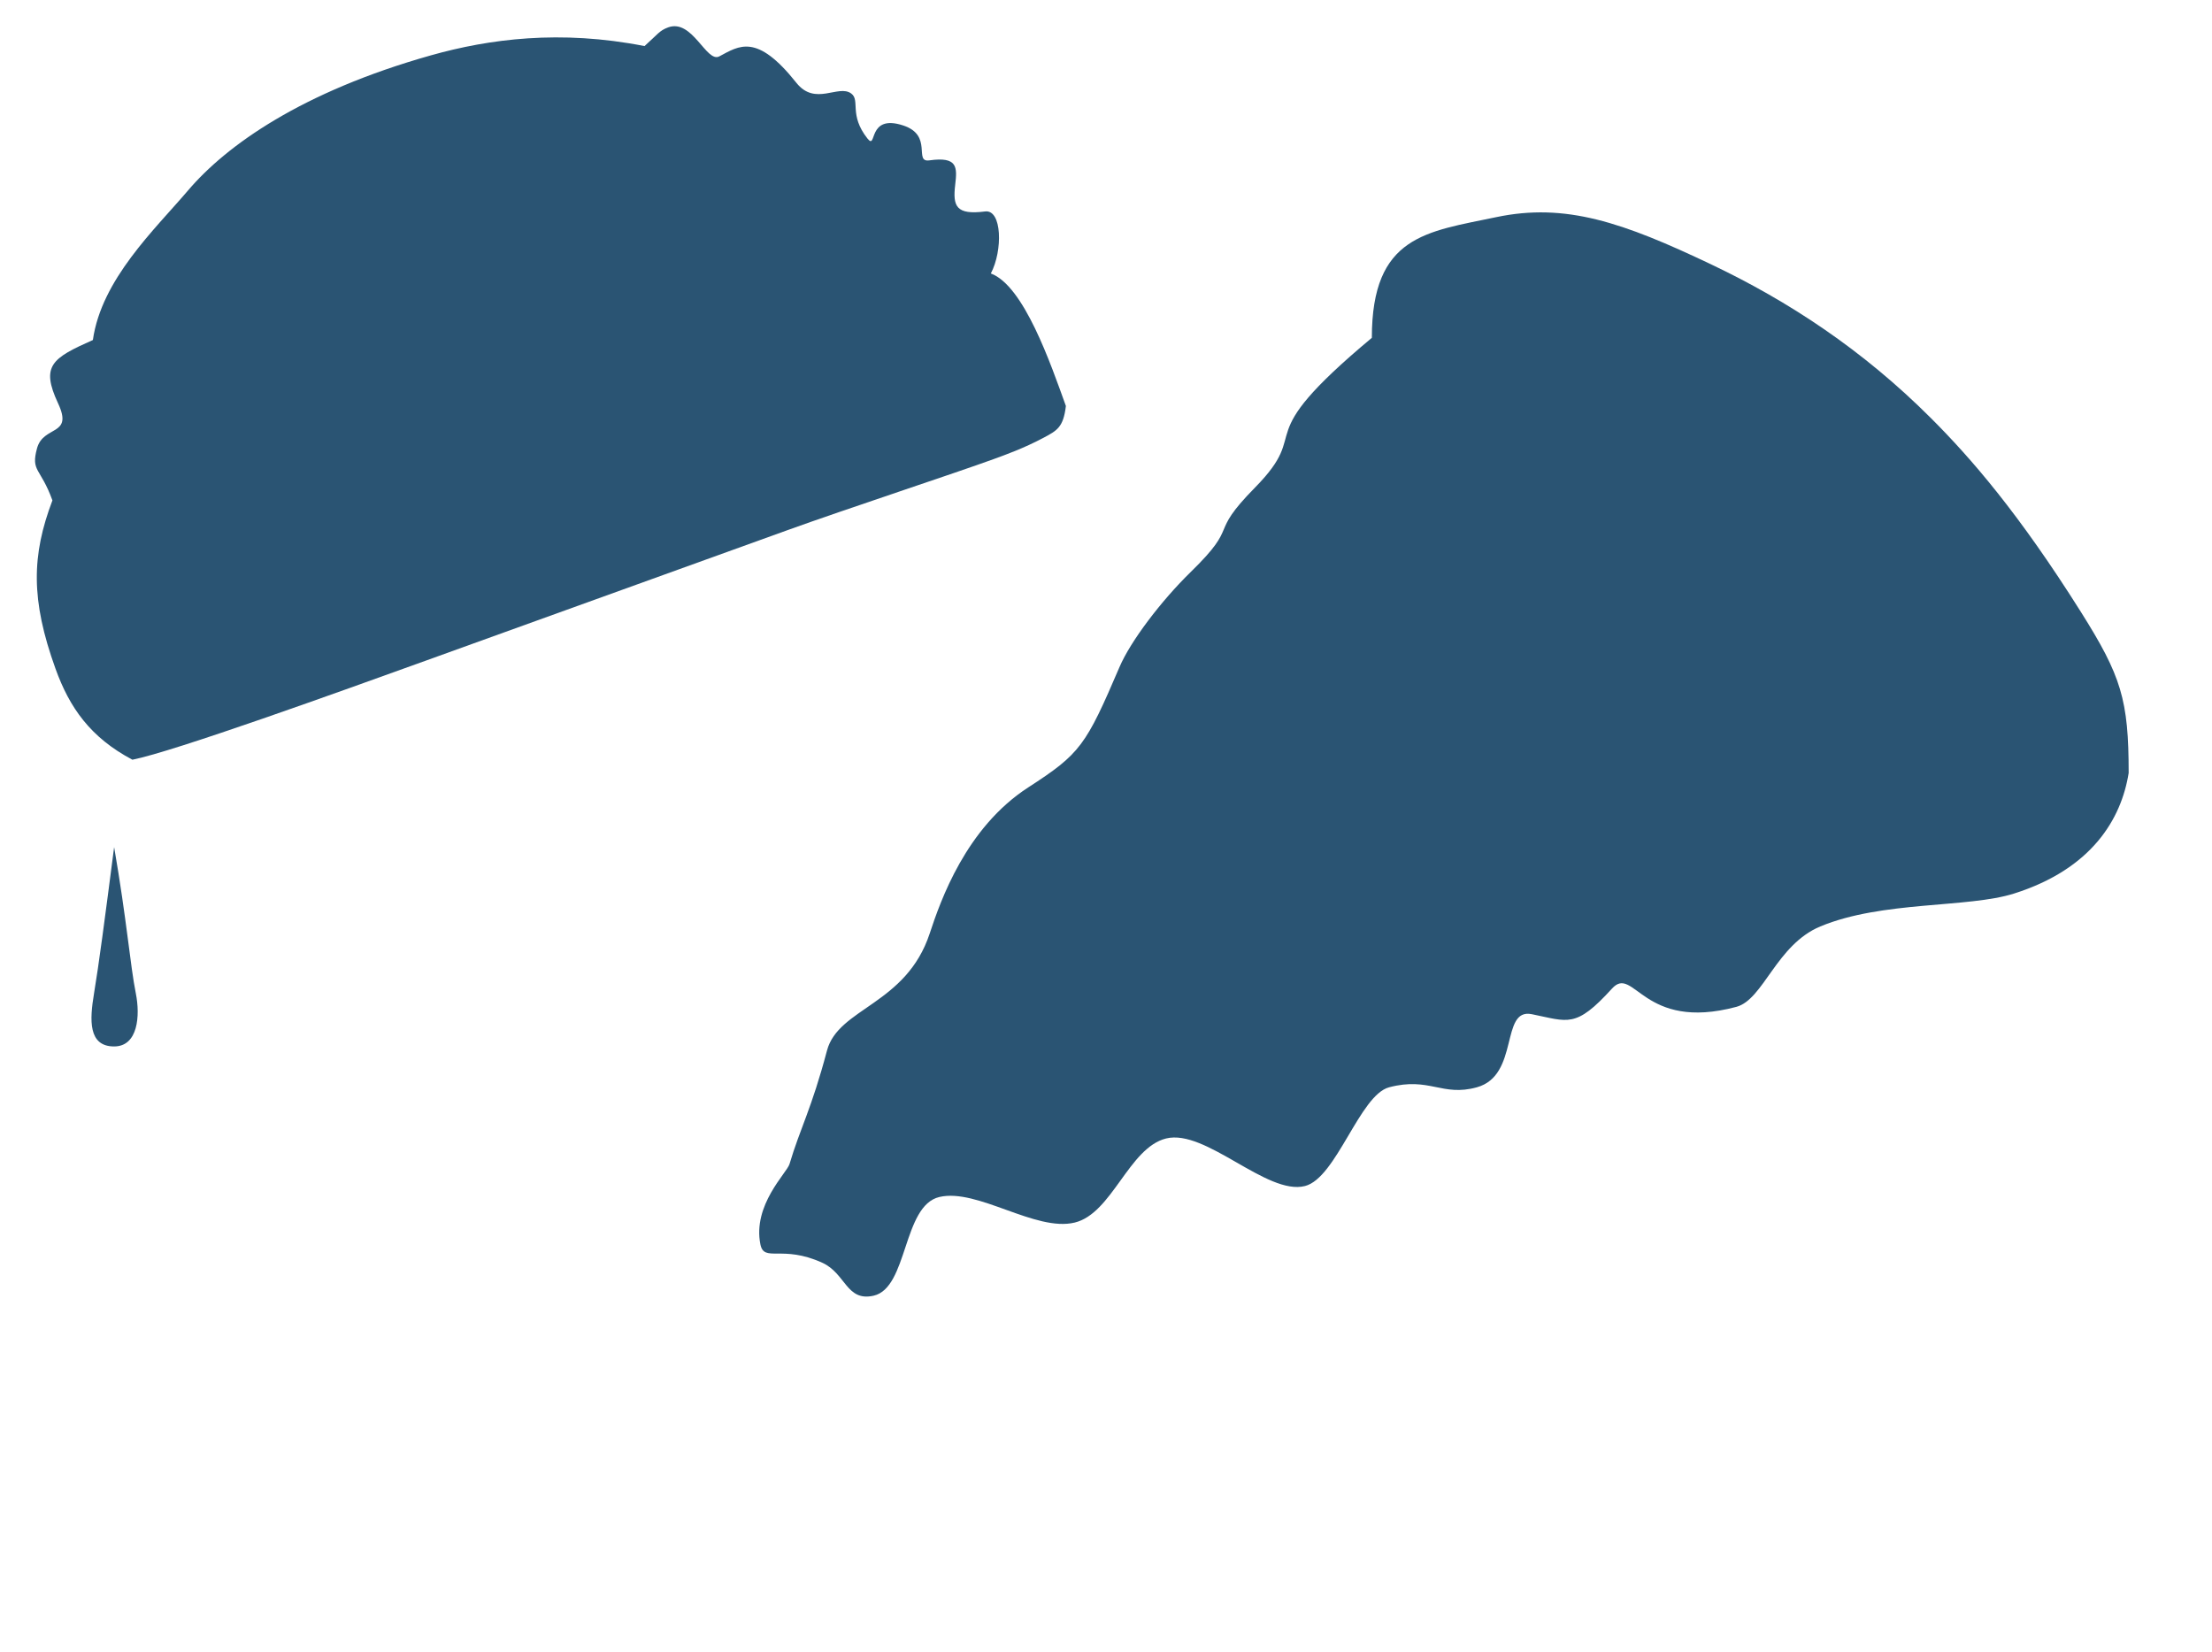
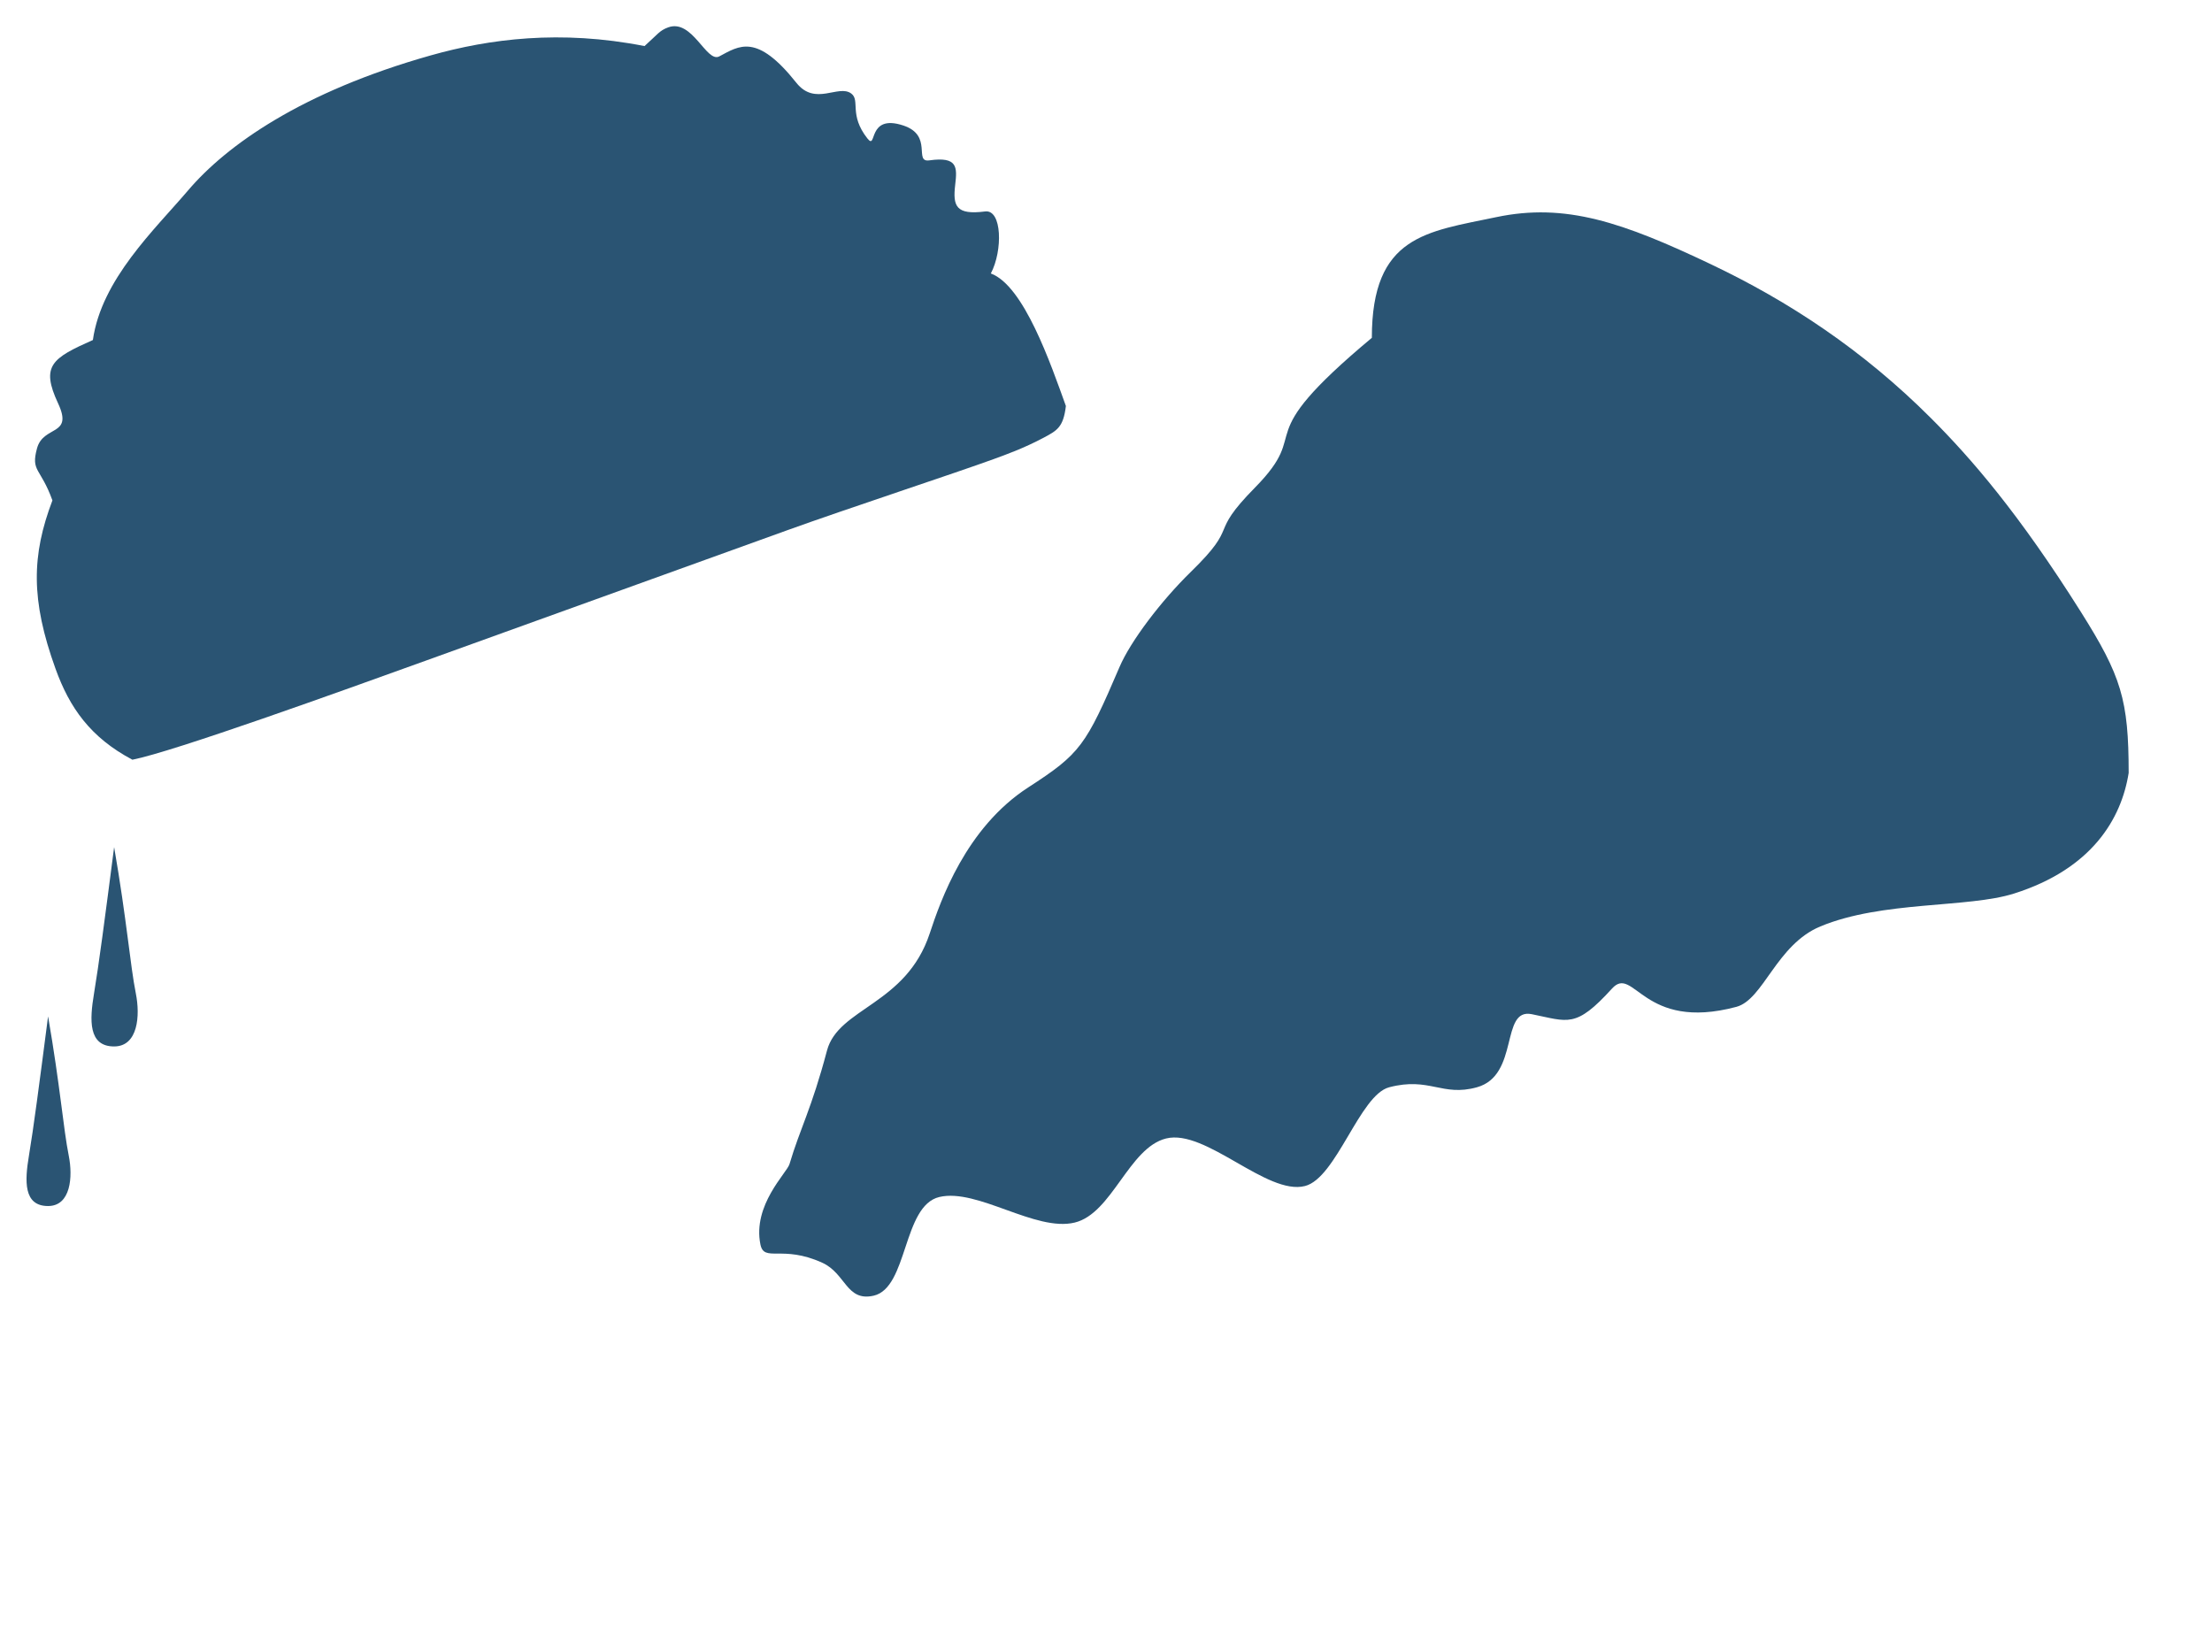
<svg xmlns="http://www.w3.org/2000/svg" width="379" height="283" viewBox="0 0 379 283" fill="none" style="color: #2A5473">
  <g id="illustration">
    <path d="M141.693 179.999C143.641 172.653 155.25 172.184 159.294 159.932C161.152 154.304 165.499 141.814 176.173 134.909C185.132 129.114 186.046 127.742 191.825 114.258C193.704 109.873 198.909 102.983 204.044 97.971C212.626 89.595 206.793 91.902 215.003 83.563C225.265 73.139 213.295 76.026 235.049 57.879C235.049 40.339 244.446 39.712 256.348 37.206C268.25 34.701 278.048 38.088 293.267 45.335C306.422 51.6 319.105 59.898 330.864 71.656C337.755 78.547 345.898 87.944 356.547 104.857C363.457 115.831 364.721 119.898 364.722 132.425C363.471 140.319 358.405 148.868 345.1 153.086C337.161 155.604 322.517 154.308 311.899 158.724C304.337 161.869 302.166 171.262 297.494 172.507C281.441 176.784 279.964 165.229 276.195 169.374C269.931 176.265 268.701 175.01 262.437 173.757C257.019 172.674 260.383 184.252 253.041 186.286C247.076 187.938 244.927 184.462 238.006 186.286C232.968 187.614 228.977 201.822 223.598 203.2C217.074 204.871 206.592 193.367 199.793 195.056C193.4 196.644 190.556 207.913 184.132 209.464C177.404 211.089 167.483 203.552 160.954 205.079C154.633 206.558 155.594 220.66 149.678 221.993C145.014 223.044 144.915 218.185 140.908 216.355C134.017 213.207 130.927 216.347 130.289 213.215C128.914 206.463 134.821 200.951 135.266 199.457C137.132 193.198 139.025 190.06 141.693 179.999Z" fill="currentColor" />
    <path d="M22.686 130.162C15.507 126.363 11.925 121.266 9.515 114.584C5.246 102.752 5.41 95.155 8.981 85.734C6.942 80.081 5.252 80.827 6.343 76.812C7.434 72.796 12.605 74.789 9.957 69.118C6.939 62.656 8.903 61.367 15.913 58.257C17.387 47.851 26.511 39.332 32.223 32.624C38.812 24.887 51.685 15.729 73.827 9.483C83.811 6.667 96.005 5.056 110.431 7.893C112.63 5.938 112.964 5.237 114.496 4.685C118.646 3.191 121.037 10.832 123.242 9.66C126.668 7.84 129.651 5.631 136.448 14.186C139.678 18.252 143.644 14.388 145.85 16.023C147.43 17.195 145.411 19.659 148.625 23.727C150.322 25.875 148.48 19.411 154.786 21.507C159.909 23.209 156.497 27.86 159.225 27.476C164.125 26.787 164.014 28.653 163.659 31.69C163.235 35.324 163.794 36.869 168.791 36.228C171.689 35.856 171.842 42.943 169.767 46.853C175.43 48.946 180.009 62.3 182.627 69.557C182.198 73.197 181.121 73.769 178.785 75.009C175.373 76.821 172.235 77.935 170.21 78.674C164.003 80.941 144.816 87.264 135.051 90.787C129.398 92.826 92.393 106.176 72.862 113.222C58.462 118.417 29.738 128.78 22.686 130.162Z" fill="currentColor" />
    <path d="M23.278 170.23C24.032 174.004 23.66 179.287 19.552 179.287C15.104 179.287 15.349 174.758 16.107 170.23C16.928 165.324 17.97 157.382 19.555 145.138C21.744 157.76 22.297 165.324 23.278 170.23Z" fill="currentColor" />
-     <path d="M11.781 198.01C12.499 201.601 12.144 206.629 8.235 206.629C4.002 206.629 4.236 202.319 4.957 198.01C5.738 193.341 6.73 185.784 8.238 174.131C10.321 186.143 10.847 193.341 11.781 198.01Z" fill="currentColory" />
+     <path d="M11.781 198.01C12.499 201.601 12.144 206.629 8.235 206.629C4.002 206.629 4.236 202.319 4.957 198.01C5.738 193.341 6.73 185.784 8.238 174.131C10.321 186.143 10.847 193.341 11.781 198.01Z" fill="currentColor" />
  </g>
</svg>
